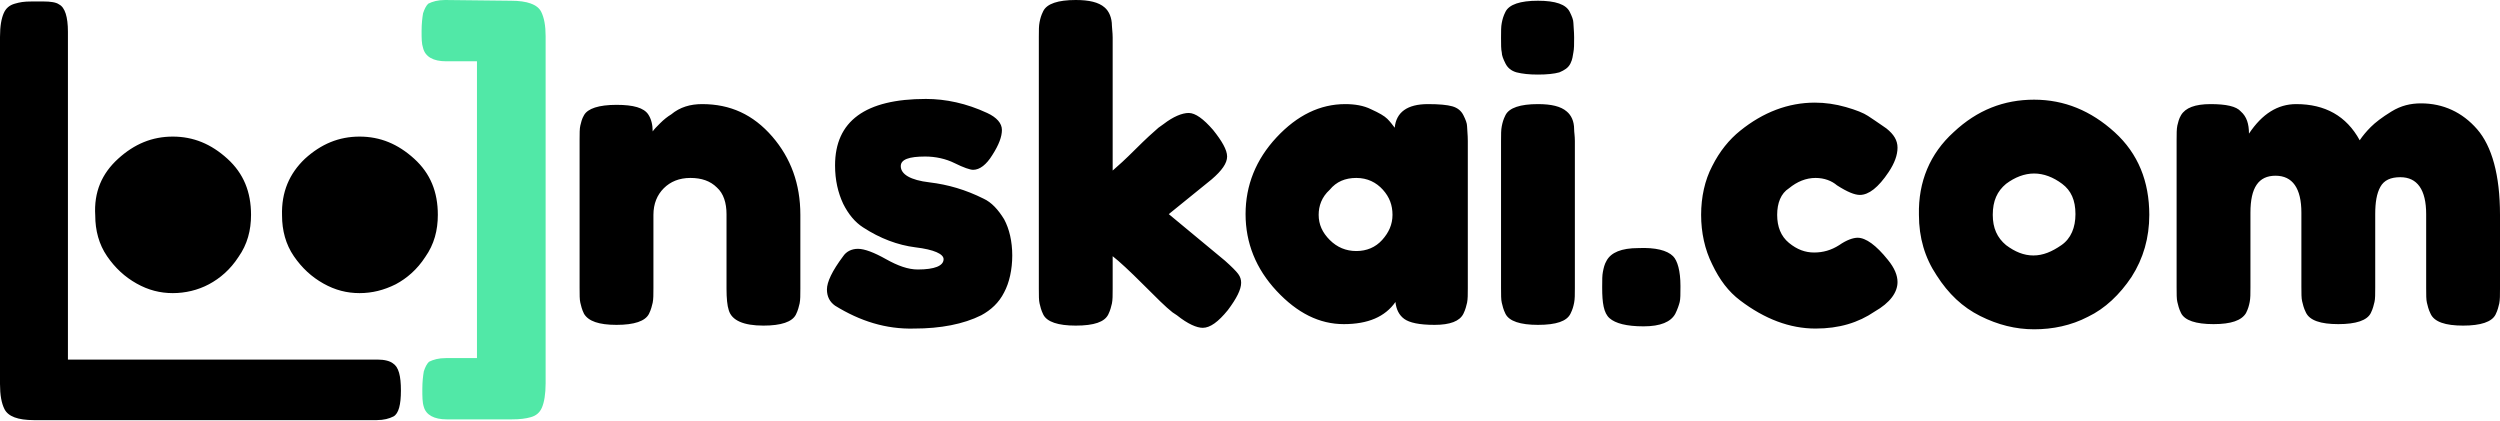
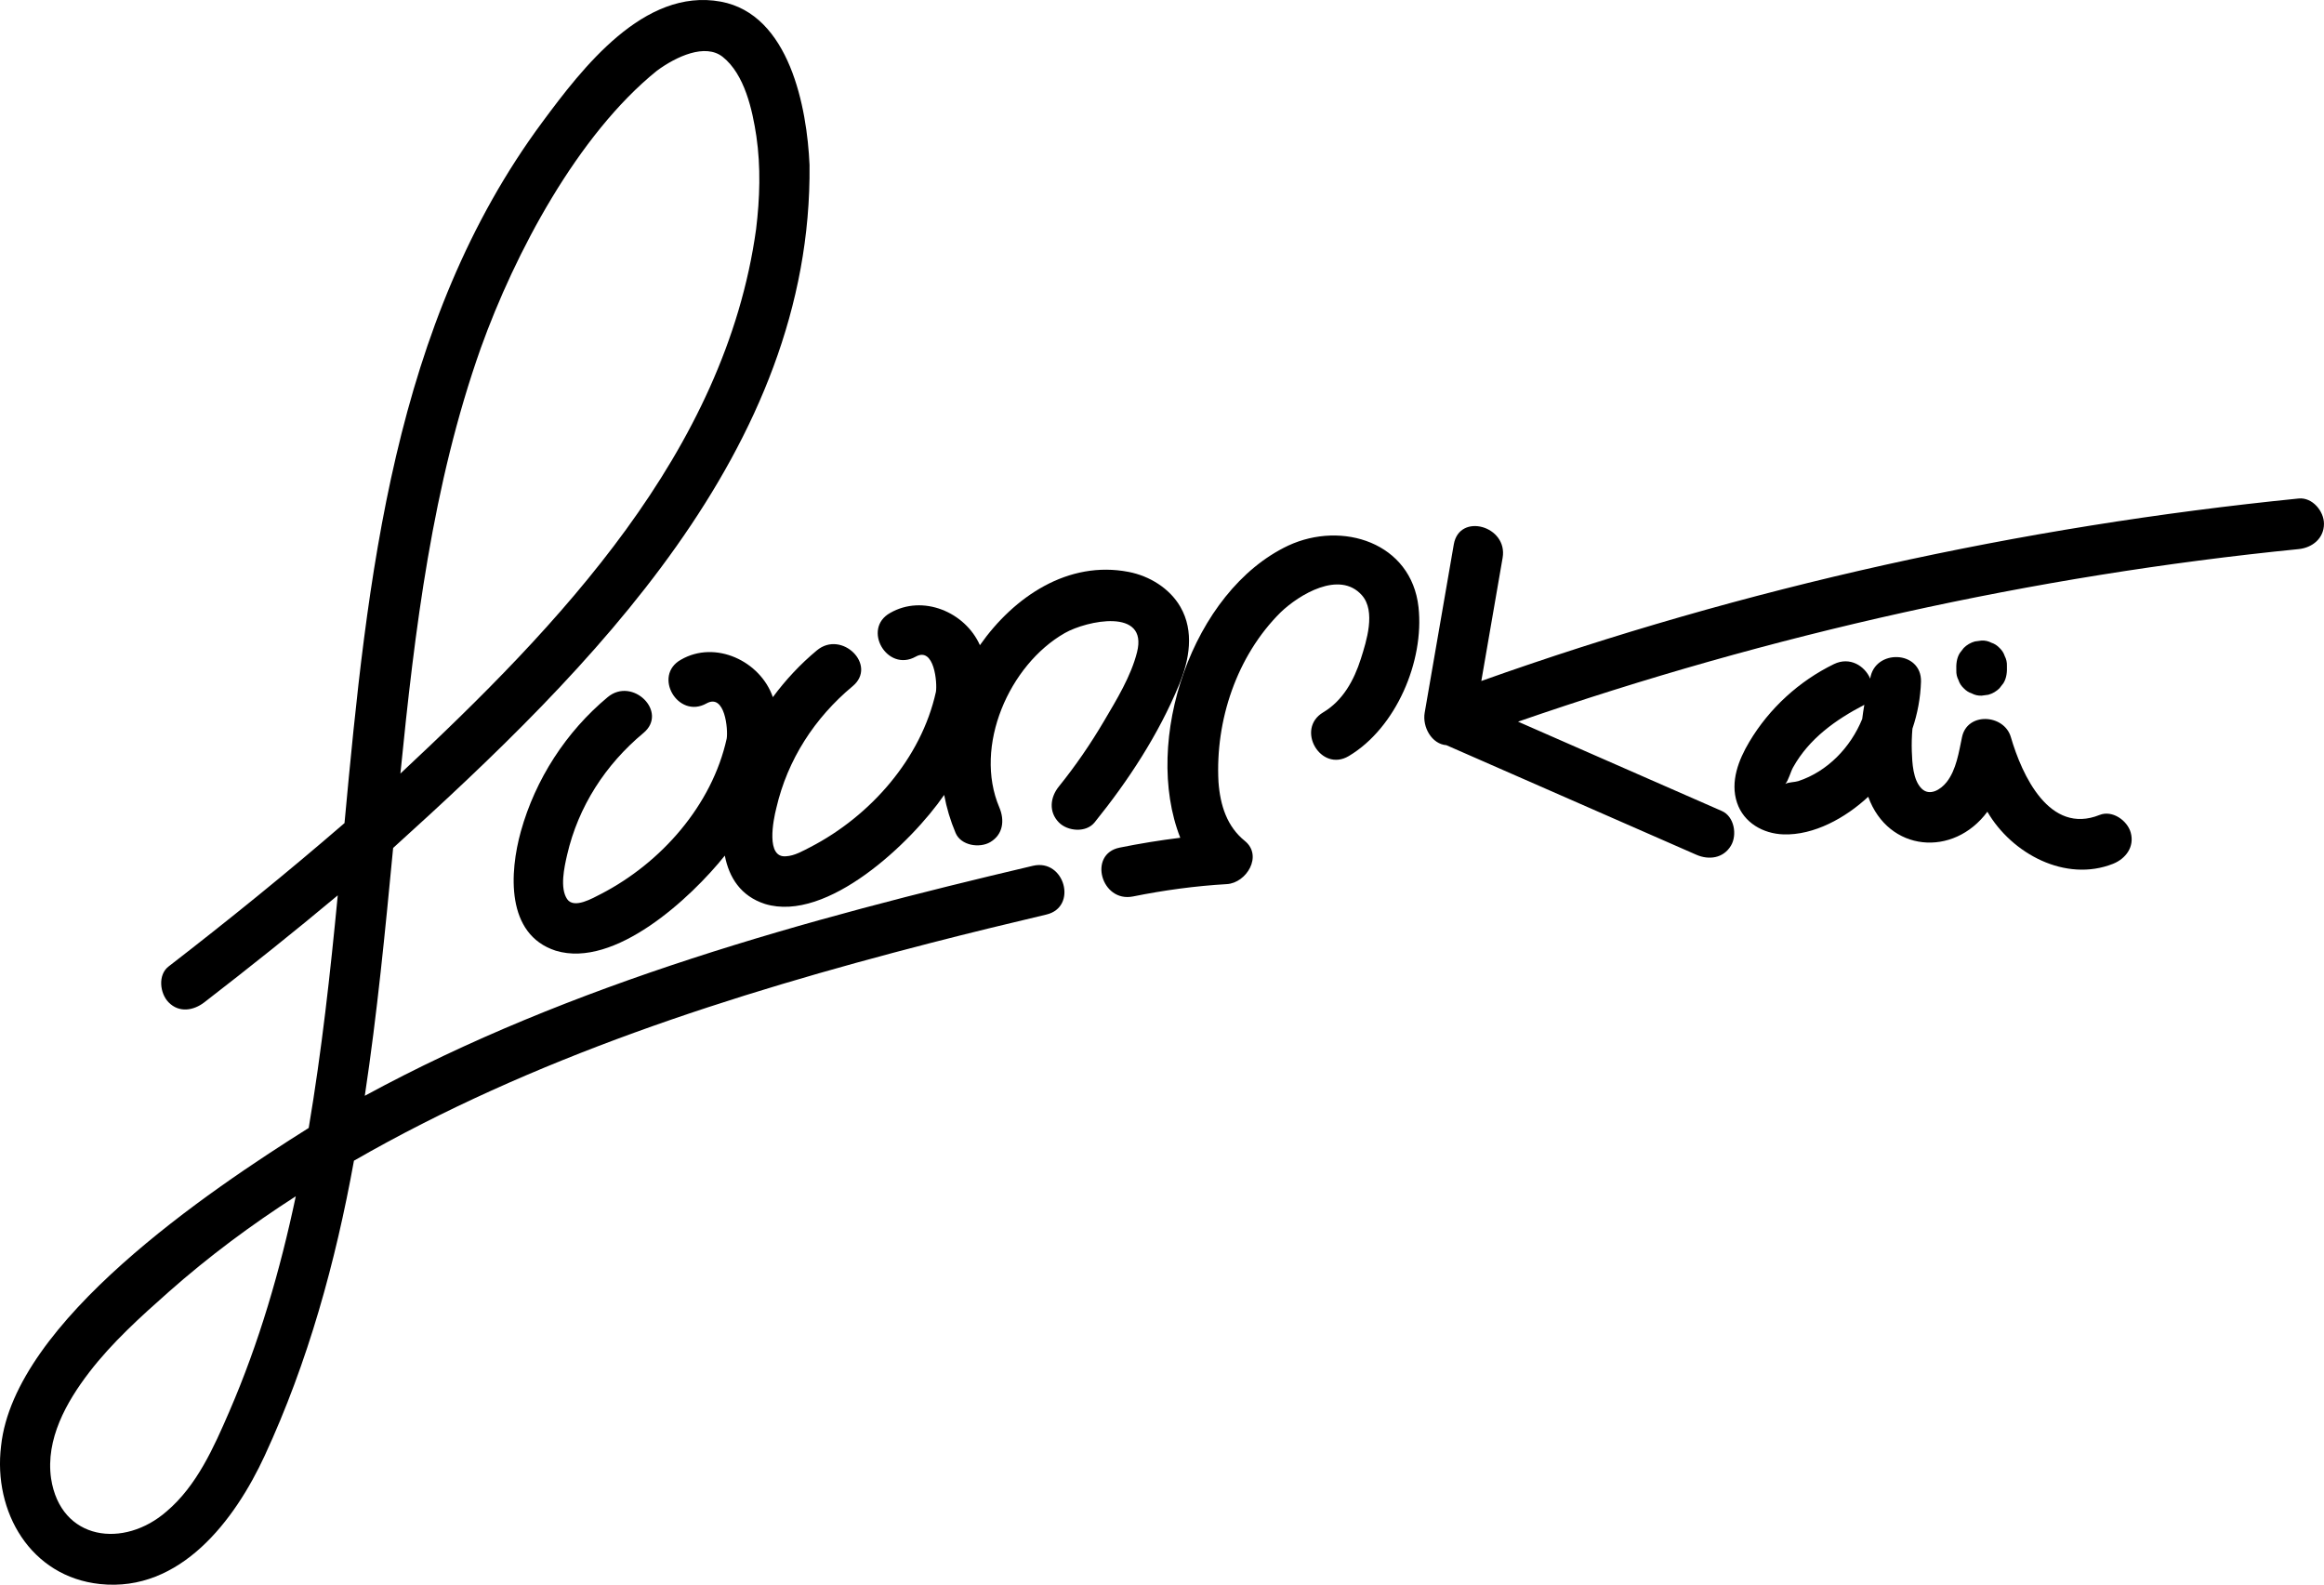
- <svg xmlns="http://www.w3.org/2000/svg" viewBox="0 0 338.6 56.9">
-   <path d="M9.2 8.3v40.4h41.9c1 0 1.7.2 2.1.5.8.5 1.1 1.7 1.1 3.7 0 1.9-.3 3.1-1 3.5-.6.3-1.3.5-2.3.5H4.6c-2.2 0-3.5-.5-4-1.5-.4-.8-.6-1.9-.6-3.4V5c0-1.5.2-2.5.5-3.2S1.3.7 2 .5 3.2.2 4.3.2h1.6c.9 0 1.7.1 2.1.4.8.4 1.2 1.7 1.2 3.7" />
-   <path d="M69.2.1c2.2 0 3.6.5 4.1 1.5.4.8.6 1.9.6 3.3v47c0 1.5-.2 2.6-.5 3.3s-.8 1.1-1.5 1.3-1.5.3-2.6.3h-8.8c-1.7 0-2.8-.6-3.1-1.7-.2-.6-.2-1.4-.2-2.4s.1-1.8.2-2.4c.2-.6.4-1 .7-1.3.6-.3 1.3-.5 2.3-.5h4.2V8.3h-4.2c-1.7 0-2.8-.6-3.1-1.8-.2-.6-.2-1.3-.2-2.3s.1-1.8.2-2.4c.2-.6.4-1 .7-1.3.6-.3 1.3-.5 2.3-.5l8.9.1z" fill="#51e8a7" />
-   <path d="M95.1 14.1c3.8 0 6.9 1.4 9.5 4.4 2.5 2.9 3.8 6.4 3.8 10.6v10c0 .9 0 1.5-.1 2-.1.4-.2.9-.5 1.5-.5 1-2 1.5-4.4 1.5-2.7 0-4.3-.7-4.7-2.1-.2-.6-.3-1.6-.3-2.9V29c0-1.5-.4-2.8-1.3-3.6-.9-.9-2.1-1.3-3.6-1.3s-2.7.5-3.6 1.4-1.4 2.1-1.4 3.6V39c0 .9 0 1.5-.1 2-.1.4-.2.9-.5 1.5-.5 1-2 1.5-4.4 1.5-2.4 0-3.8-.5-4.4-1.5-.3-.6-.4-1.1-.5-1.5-.1-.4-.1-1.1-.1-2V18.9c0-.8 0-1.5.1-1.9.1-.4.2-.9.5-1.4.5-.9 2-1.4 4.4-1.4 2.3 0 3.7.4 4.3 1.3.4.6.6 1.4.6 2.3.2-.3.5-.6 1-1.1.5-.5 1-.9 1.5-1.2 1.2-1 2.6-1.4 4.2-1.4zM113.1 41.4c-.7-.5-1.1-1.2-1.1-2.2s.7-2.5 2.2-4.5c.4-.6 1.1-1 2-1s2.2.5 3.8 1.4 3 1.4 4.3 1.4c2.3 0 3.5-.5 3.5-1.4 0-.7-1.3-1.3-3.8-1.6-2.4-.3-4.8-1.2-7.1-2.7-1.1-.7-2-1.8-2.7-3.2-.7-1.5-1.1-3.2-1.1-5.2 0-6 4.1-9 12.3-9 2.7 0 5.5.6 8.3 1.9 1.3.6 2 1.4 2 2.3s-.4 2-1.3 3.4c-.8 1.3-1.7 2-2.6 2-.4 0-1.3-.3-2.5-.9s-2.6-.9-4-.9c-2.2 0-3.3.4-3.3 1.3 0 1.1 1.3 1.9 3.9 2.2 2.5.3 4.9 1 7.3 2.2 1.1.5 2 1.5 2.8 2.8.7 1.3 1.1 3 1.1 4.9s-.4 3.7-1.1 5c-.7 1.4-1.8 2.4-3.1 3.1-2.4 1.2-5.5 1.8-9.1 1.8-3.8.1-7.3-1-10.7-3.1zM158.3 29l7.6 6.3c.9.8 1.5 1.4 1.8 1.8s.4.8.4 1.2c0 .9-.6 2.1-1.8 3.7-1.3 1.6-2.4 2.4-3.4 2.4-.8 0-2-.5-3.5-1.7l-.6-.4c-.9-.7-2.2-2-4-3.8-1.8-1.8-3.2-3.1-4.1-3.8v4.4c0 .9 0 1.5-.1 2-.1.4-.2.9-.5 1.5-.5 1-1.9 1.5-4.4 1.5-2.4 0-3.9-.5-4.4-1.5-.3-.6-.4-1.1-.5-1.5-.1-.4-.1-1.1-.1-2V5c0-.9 0-1.5.1-2s.2-.9.5-1.5c.5-1 2-1.5 4.4-1.5 1.8 0 3.1.3 3.9 1 .6.5 1 1.4 1 2.5 0 .3.1.9.1 1.6v18c.7-.6 1.7-1.5 3.1-2.9 1.4-1.4 2.4-2.3 3.1-2.9l.7-.5c1.3-1 2.5-1.5 3.4-1.5s2 .8 3.3 2.3c1.2 1.5 1.9 2.7 1.9 3.6s-.7 1.9-2.1 3.1l-5.8 4.7zM188.9 17.3c.2-2.1 1.7-3.2 4.5-3.2 1.5 0 2.6.1 3.3.3.7.2 1.2.6 1.5 1.2.3.6.5 1.1.5 1.5s.1 1.1.1 2V39c0 .9 0 1.5-.1 2-.1.4-.2.9-.5 1.5-.5 1-1.8 1.5-3.9 1.5-2.1 0-3.4-.3-4.1-.8-.7-.5-1.1-1.3-1.2-2.3-1.4 2-3.7 3-7 3s-6.3-1.5-9.1-4.5-4.2-6.5-4.2-10.4 1.4-7.4 4.2-10.4c2.8-3 5.9-4.5 9.3-4.5 1.3 0 2.5.2 3.5.7 1.1.5 1.8.9 2.2 1.3.4.4.7.8 1 1.2zm-10.3 11.8c0 1.3.5 2.4 1.5 3.4s2.2 1.5 3.6 1.5 2.6-.5 3.5-1.5c.9-1 1.4-2.1 1.4-3.4s-.4-2.4-1.3-3.4-2.1-1.6-3.6-1.6-2.7.5-3.6 1.6c-1.1 1-1.5 2.2-1.5 3.4zM212.7 8.6c-.3.6-.8.9-1.5 1.2-.7.2-1.7.3-2.9.3s-2.1-.1-2.9-.3c-.7-.2-1.2-.6-1.5-1.2s-.5-1.1-.5-1.5c-.1-.4-.1-1.1-.1-2s0-1.5.1-2 .2-.9.5-1.5c.5-1 2-1.5 4.4-1.5 2.4 0 3.8.5 4.3 1.5.3.6.5 1.1.5 1.5s.1 1.1.1 2 0 1.5-.1 2-.1.9-.4 1.5zm-9.4 10.5c0-.9 0-1.5.1-2s.2-.9.5-1.5c.5-1 2-1.5 4.4-1.5 1.8 0 3.1.3 3.9 1 .6.5 1 1.3 1 2.4 0 .4.1.9.1 1.6V39c0 .9 0 1.5-.1 2s-.2.9-.5 1.5c-.5 1-1.9 1.5-4.4 1.5-2.4 0-3.9-.5-4.4-1.5-.3-.6-.4-1.1-.5-1.5s-.1-1.1-.1-2V19.1zM226.6 34.7c.6.6 1 2 1 4v.2c0 .9 0 1.6-.1 2-.1.4-.3 1-.6 1.6-.6 1.1-2 1.7-4.3 1.7s-3.8-.4-4.6-1.1-1-2.1-1-4.1v-.2c0-.9 0-1.5.1-2s.2-1 .5-1.5c.6-1.1 2-1.7 4.3-1.7 2.3-.1 3.9.3 4.7 1.1zM240.7 29.1c0 1.6.5 2.9 1.6 3.8 1.1.9 2.2 1.3 3.4 1.3s2.3-.3 3.4-1c1-.7 1.9-1 2.5-1 1.1 0 2.5 1 4.1 3 .9 1.1 1.3 2.1 1.3 3 0 1.4-1 2.8-3.1 4-2.2 1.5-4.8 2.3-8 2.3-3.5 0-6.9-1.3-10.2-3.8-1.6-1.2-2.8-2.8-3.8-4.9-1-2-1.5-4.3-1.5-6.7s.5-4.7 1.5-6.6c1-2 2.3-3.6 3.8-4.8 3.1-2.5 6.5-3.8 10.1-3.8 1.4 0 2.8.2 4.2.6 1.4.4 2.4.8 3 1.2l.9.6c.7.5 1.2.8 1.6 1.1 1 .8 1.5 1.6 1.5 2.6s-.4 2.1-1.2 3.3c-1.4 2.1-2.7 3.1-3.9 3.1-.7 0-1.7-.4-3.1-1.3-.7-.6-1.7-1-2.9-1-1.3 0-2.5.5-3.6 1.4-1.1.7-1.6 2-1.6 3.6zM264.6 17.9c3.2-3 6.8-4.4 10.9-4.4 4.1 0 7.7 1.5 10.9 4.4s4.7 6.7 4.7 11.2c0 3.1-.8 5.9-2.4 8.4-1.6 2.4-3.6 4.3-5.9 5.4-2.3 1.2-4.8 1.7-7.3 1.7s-4.9-.6-7.3-1.8-4.3-3-5.9-5.5c-1.6-2.4-2.4-5.1-2.4-8.2-.1-4.5 1.5-8.3 4.7-11.2zm7.1 15.3c1.2.9 2.4 1.4 3.7 1.4s2.5-.5 3.8-1.4 1.9-2.4 1.9-4.2c0-1.9-.6-3.2-1.8-4.1-1.2-.9-2.5-1.4-3.8-1.4s-2.6.5-3.8 1.4c-1.2 1-1.8 2.3-1.8 4.2 0 1.8.6 3.1 1.8 4.1zM304.6 18.1c1.8-2.7 3.9-4 6.4-4 3.9 0 6.8 1.6 8.6 4.9.4-.6.9-1.2 1.5-1.8.6-.6 1.5-1.3 2.8-2.1s2.6-1.1 4-1.1c3 0 5.6 1.2 7.6 3.5s3.1 6.2 3.1 11.6v10c0 .9 0 1.5-.1 2-.1.4-.2.9-.5 1.5-.5 1-2 1.5-4.4 1.5-2.4 0-3.9-.5-4.4-1.6-.3-.6-.4-1.1-.5-1.5-.1-.4-.1-1.1-.1-2V29c0-3.3-1.2-5-3.5-5-1.3 0-2.2.4-2.7 1.3s-.7 2.1-.7 3.7v9.9c0 .9 0 1.6-.1 2s-.2.9-.5 1.5c-.5 1-2 1.5-4.4 1.5-2.4 0-3.9-.5-4.4-1.6-.3-.6-.4-1.1-.5-1.5-.1-.4-.1-1.1-.1-2v-10c0-3.3-1.2-5-3.5-5s-3.4 1.6-3.4 5v10.1c0 .9 0 1.5-.1 2s-.2.9-.5 1.5c-.6 1-2 1.5-4.4 1.5s-3.9-.5-4.4-1.5c-.3-.6-.4-1.1-.5-1.5s-.1-1.1-.1-2V19c0-.9 0-1.5.1-2 .1-.4.2-.9.5-1.4.6-1 1.9-1.5 4-1.5s3.5.3 4.1 1c.8.7 1.1 1.7 1.1 3zM16 21.5c2.2-2 4.6-3 7.4-3 2.8 0 5.2 1 7.4 3S34 26 34 29.1c0 2.1-.5 4-1.7 5.7-1.1 1.7-2.5 2.9-4 3.7s-3.2 1.2-4.9 1.2c-1.7 0-3.3-.4-4.9-1.3s-2.9-2.1-4-3.7-1.6-3.5-1.6-5.5c-.2-3.2.9-5.7 3.1-7.7zM41.3 21.5c2.2-2 4.6-3 7.4-3 2.8 0 5.2 1 7.4 3s3.2 4.5 3.2 7.6c0 2.1-.5 4-1.7 5.7-1.1 1.7-2.5 2.9-4 3.7-1.6.8-3.2 1.2-4.9 1.2-1.7 0-3.3-.4-4.9-1.3s-2.9-2.1-4-3.7-1.6-3.5-1.6-5.5c-.1-3.2 1-5.7 3.1-7.7z" />
+ <svg xmlns="http://www.w3.org/2000/svg" viewBox="0 0 716 488.24">
+   <path d="M363.68 186.99c-3.31-5.74-9.53-9.55-15.94-10.79-18.63-3.62-35.32 7.58-45.84 22.57-4.56-10.25-17.63-15.71-27.66-9.93-8.76 4.9-.91 18.38 7.87 13.47 5.75-3.22 6.69 8.12 6.24 10.82-4.53 20.57-20.22 38.3-38.69 47.85-2.23 1.14-4.89 2.7-7.48 2.82-6.3.61-3.95-11.13-3-14.86 3.45-14.91 11.81-27.8 23.52-37.54 7.73-6.43-3.36-17.41-11.03-11.03-5.09 4.23-9.63 9.09-13.56 14.41-3.86-11.15-17.75-17.66-28.33-11.53-8.76 4.9-.91 18.38 7.87 13.47 5.75-3.22 6.69 8.12 6.24 10.82-4.53 20.57-20.22 38.3-38.69 47.85-2.56 1.29-8.33 4.73-10.47 1.61-2.29-3.38-.91-9.72 0-13.65 3.45-14.91 11.81-27.8 23.52-37.54 7.73-6.43-3.36-17.41-11.03-11.03-12.81 10.66-22.27 25.29-26.75 41.36-3.48 12.51-4.74 31.75 10.76 36.76 18.18 5.53 41.59-16.2 52.08-29.3 1.3 6.71 4.87 12.47 12.37 14.89 19.15 5.88 45.21-19.02 55.21-33.59.74 3.98 1.91 7.91 3.53 11.74 1.64 3.87 7.37 4.75 10.67 2.8 4-2.37 4.46-6.76 2.8-10.67-8.02-18.85 3.03-43.96 20.15-53.73 6.75-3.85 25.74-7.88 22.27 5.89-1.88 7.46-6.31 14.65-10.18 21.23-4.15 7.05-8.79 13.81-13.92 20.17-2.67 3.3-3.17 7.79 0 11.03 2.71 2.77 8.39 3.27 11.03 0 10.43-12.93 19.69-27.05 26.05-42.46 3.14-7.61 4.71-16.4.39-23.91z" />
+   <path d="M396.89 168.09c-29.65 14.01-44.99 60.19-33.26 90.01-6.27.77-12.52 1.79-18.69 3.04-9.83 1.99-5.67 17.03 4.15 15.04 9.52-1.92 19.19-3.24 28.89-3.8 6.05-.35 11.18-8.74 5.52-13.32-5.41-4.37-7.57-10.82-8.1-18.19-1.01-18.88 5.61-38.79 19.15-52.22 5.64-5.42 18.13-13.05 25.03-5.27 4.37 4.93 1.41 14.15-.32 19.6-2.1 6.59-5.51 12.85-11.59 16.48-8.62 5.13-.78 18.62 7.87 13.47 14.55-8.66 23.31-29.21 21.49-45.87-2.19-19.89-23.51-26.7-40.14-18.97zM708.2 153.58c-85.8 8.61-170.57 27.28-251.82 56.22 2.19-12.65 4.37-25.3 6.56-37.94 1.7-9.82-13.33-14.04-15.04-4.15-2.99 17.29-5.98 34.58-8.97 51.86-.76 4.4 2.16 9.67 6.69 10.01 25.67 11.25 51.33 22.5 77 33.75 3.88 1.7 8.33 1.11 10.67-2.8 1.97-3.29 1.05-8.98-2.8-10.67-20.93-9.18-41.87-18.35-62.8-27.53 77.75-26.93 158.6-45 240.5-53.16 4.19-.42 7.8-3.28 7.8-7.8.01-3.88-3.57-8.21-7.79-7.79zM318.22 266.74c-69.65 16.4-142.12 36.22-205.83 70.86 3.82-25.32 6.29-50.86 8.73-76.36 60.72-54.91 129.22-122.73 128.29-210.43-.77-17.58-6.14-46.41-27.37-50.31-23.67-4.35-42.68 20.56-54.88 37.02-46 62.04-54.01 140.51-61.02 216.06-17.65 15.26-35.75 29.92-54.21 44.18-3.36 2.6-2.68 8.29 0 11.03 3.25 3.33 7.72 2.56 11.03 0 13.87-10.72 27.62-21.67 41.1-32.95-2.31 24.08-4.92 47.77-8.95 71.66-30.86 19.41-90.7 59.63-94.78 97.98-2.49 20.31 9.09 40.29 30.5 42.54 24.74 2.61 41.53-19.68 50.72-39.55 13.36-28.83 21.84-59.68 27.5-90.88 55.15-31.69 116.32-51.25 177.65-67.07 11.85-3.05 23.75-5.95 35.66-8.76 9.78-2.28 5.64-17.33-4.14-15.02zM148.13 107.23c10.51-29.28 29.83-65.73 54.28-85.46 5.91-4.34 14.88-8.54 20.28-4.22 6.71 5.37 9.12 16.29 10.34 24.42 1.38 9.47 1.07 19.13-.08 28.61-9.51 68.73-60.79 122.17-109.59 167.74 4.42-44.26 9.84-88.98 24.77-131.09zM70.61 434.96c-4.73 10.92-9.96 22.75-19.23 30.63-13.17 11.57-32.72 9.12-35.65-10.13-1.71-12.07 4.7-23.49 11.78-32.71 7.02-9.14 15.88-17.15 24.49-24.76 12.24-10.83 25.38-20.61 39.13-29.44-4.8 22.74-11.28 45.09-20.52 66.41z" />
+   <path d="M646.87 251.07c-15.47 6.22-23.91-12.22-27.35-23.99-2.05-7.05-13.4-7.8-15.04 0-.97 4.59-1.75 10.07-4.74 13.87-1.82 2.31-5.24 4.46-7.72 1.99-2.67-2.65-2.89-7.97-3.01-11.45-.08-2.37-.01-4.69.19-7 1.57-4.62 2.48-9.49 2.64-14.51.21-9.64-14.26-10.15-15.65-.91-1.66-3.9-6.26-6.87-11.2-4.46-10.73 5.24-19.9 13.62-26.02 23.9-3.32 5.57-5.97 12.28-3.82 18.76 2.06 6.2 8.04 9.58 14.32 9.79 9.39.31 19.09-5.06 26.11-11.59 6.17 17.04 26.24 18.75 36.71 4.61 7.5 12.92 24.06 21.85 38.72 16.04 3.91-1.57 6.65-5.2 5.45-9.59-1.01-3.72-5.65-7.04-9.59-5.46zm-92.85-10.42c-.93.31-3.23.36-3.88.83-.03.01-.05 0-.08 0v-.01c.89-.9 1.68-3.9 2.39-5.09 4.93-8.85 13.15-14.68 21.93-19.24-.25 1.42-.47 2.88-.65 4.36-3.58 8.76-10.68 16.18-19.71 19.15zM607.51 213.65c.93.49 1.93.71 3.01.67.69-.09 1.38-.19 2.07-.28 1.32-.37 2.47-1.04 3.44-2.01.41-.53.81-1.05 1.22-1.58.99-1.61 1.13-3.47 1.06-5.31.04-1.07-.18-2.08-.67-3.01-.31-.97-.85-1.8-1.61-2.51-.71-.76-1.54-1.3-2.51-1.61-.93-.49-1.93-.71-3.01-.67-.69.09-1.38.19-2.07.28-1.32.37-2.47 1.04-3.44 2.01-.41.53-.81 1.05-1.22 1.58-.99 1.61-1.13 3.47-1.06 5.31-.04 1.07.18 2.08.67 3.01.31.97.85 1.8 1.61 2.51.71.75 1.55 1.29 2.51 1.61z" />
</svg>
